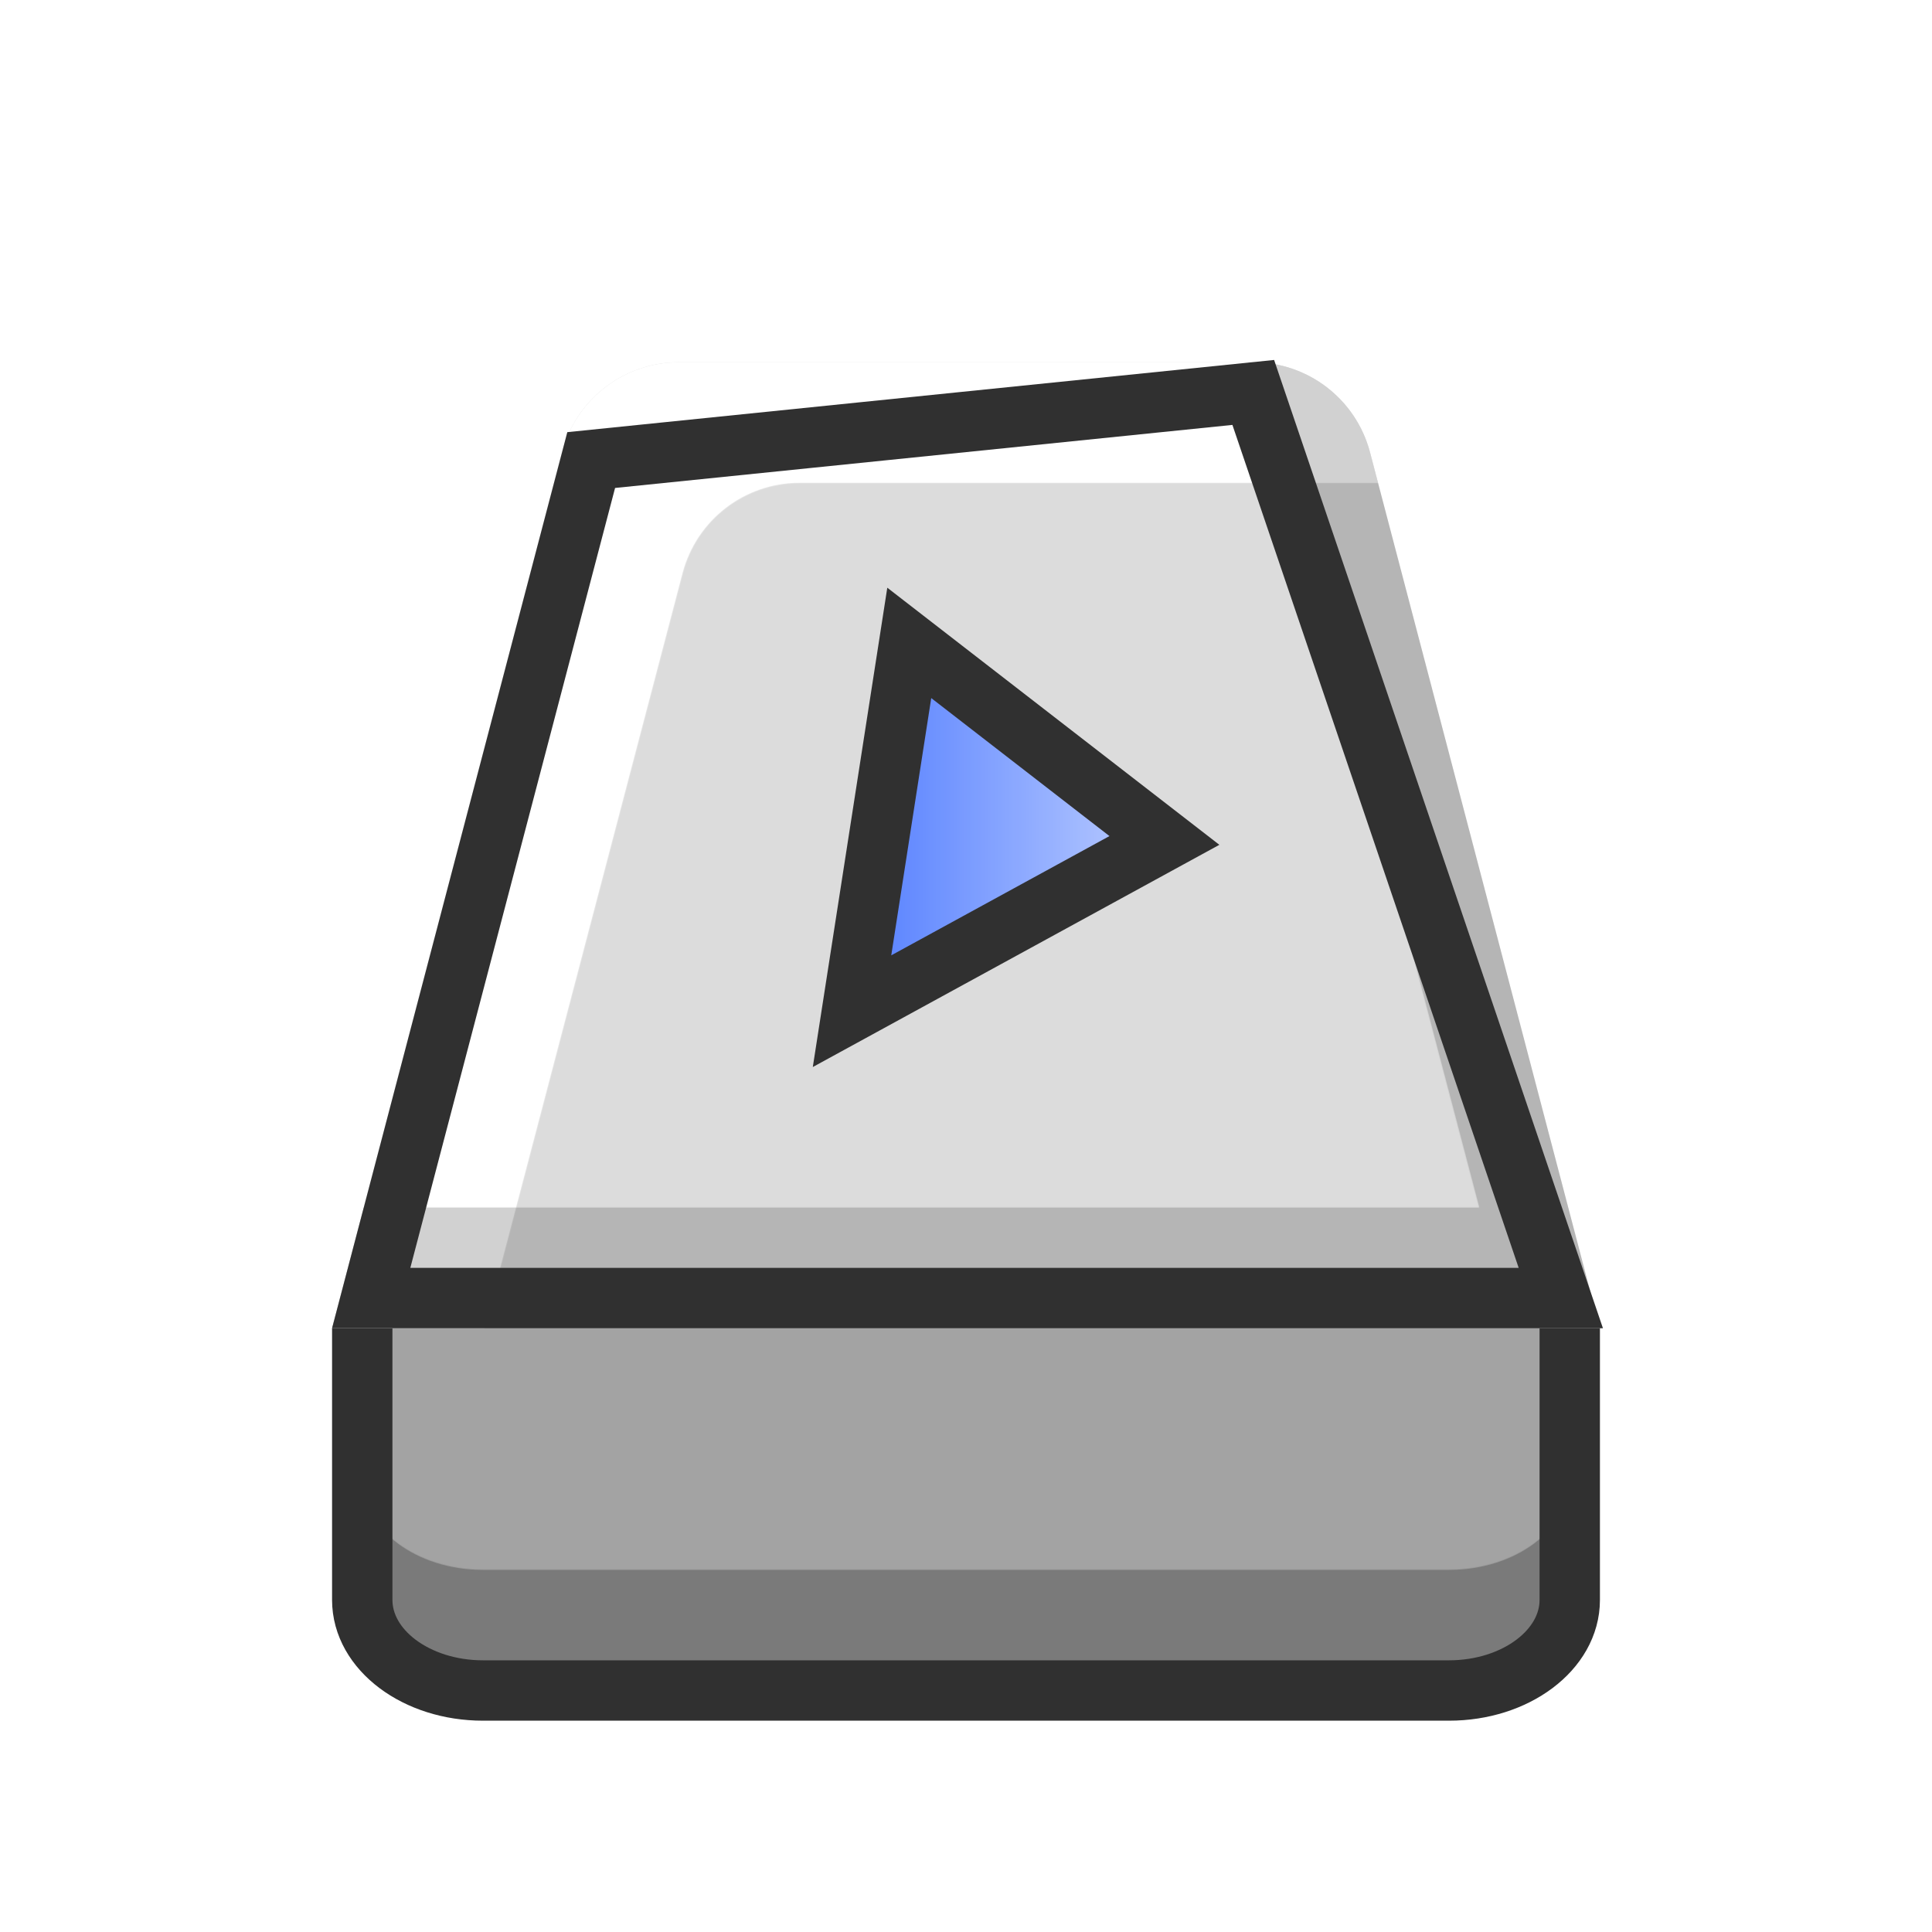
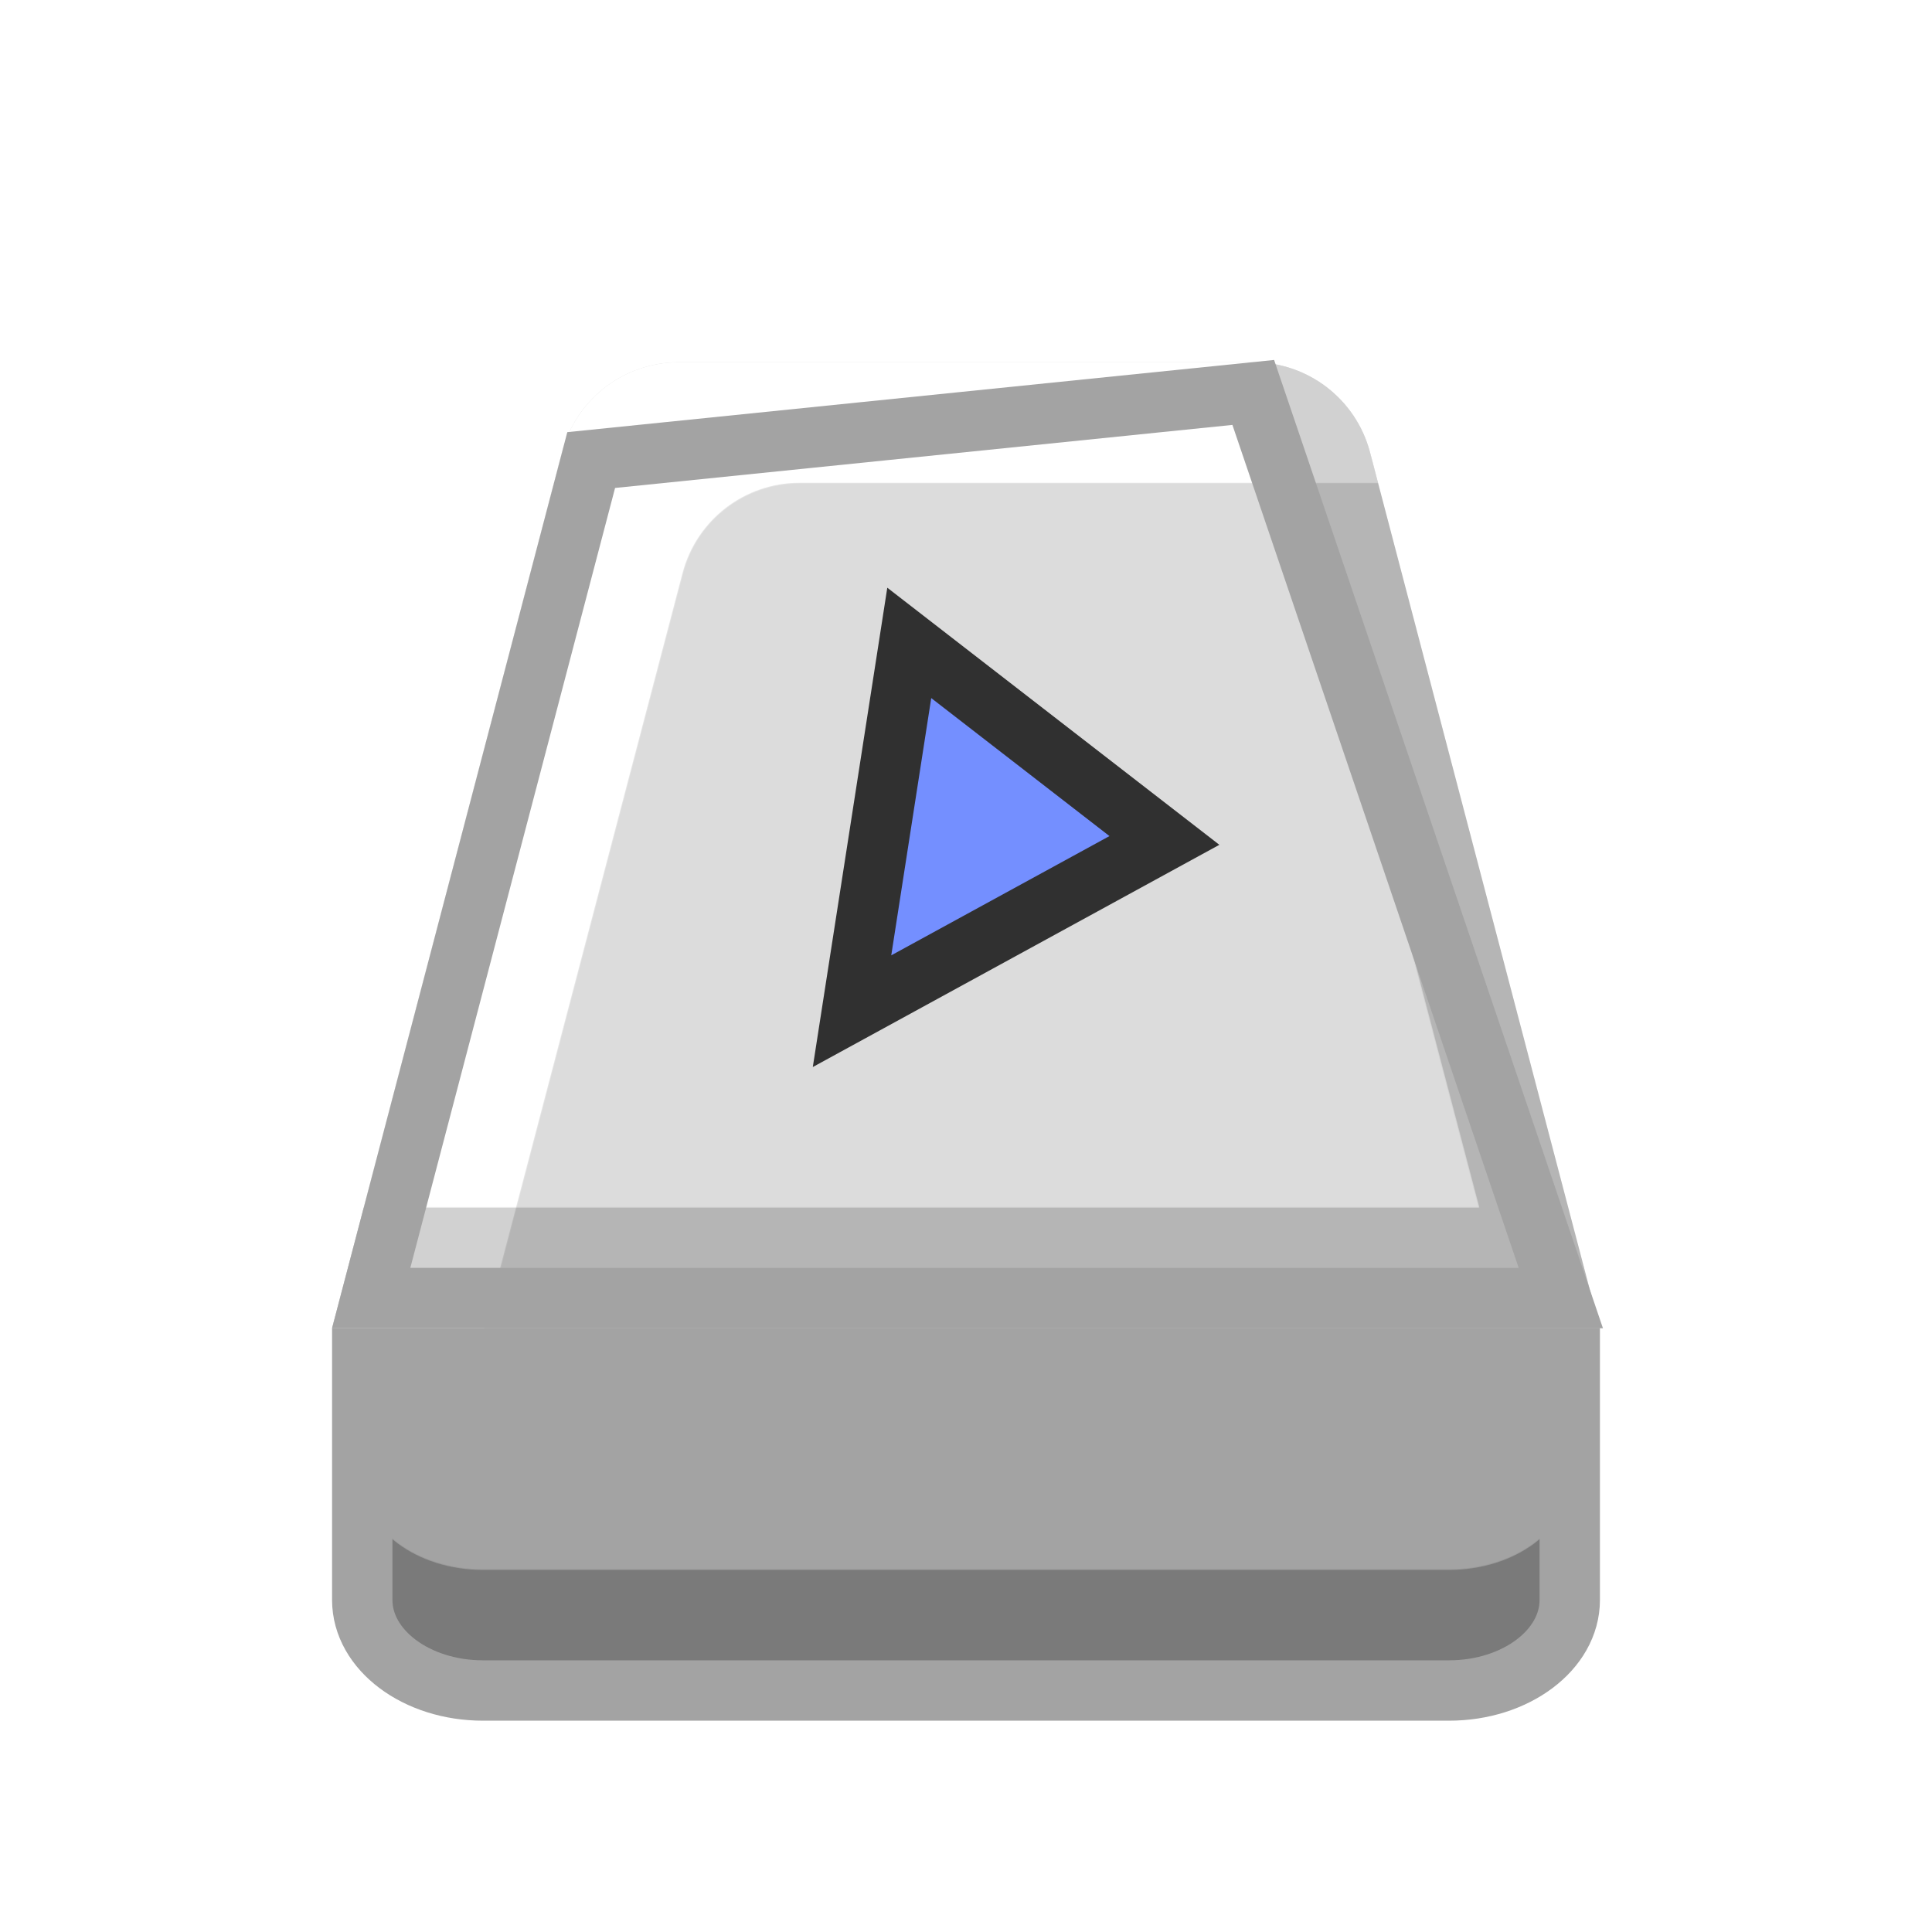
<svg xmlns="http://www.w3.org/2000/svg" xmlns:xlink="http://www.w3.org/1999/xlink" width="16px" height="16px" viewBox="0 0 16 16" version="1.1">
  <defs>
    <path d="M13,11 L13,13.25 C13,13.664 12.552,14 12,14 L4,14 C3.448,14 3,13.664 3,13.25 L3,11 L3,11" id="path-1" />
    <filter x="-7.5%" y="-16.7%" width="115.0%" height="141.7%" filterUnits="objectBoundingBox" id="filter-2">
      <feOffset dx="0" dy="-1" in="SourceAlpha" result="shadowOffsetInner1" />
      <feComposite in="shadowOffsetInner1" in2="SourceAlpha" operator="arithmetic" k2="-1" k3="1" result="shadowInnerInner1" />
      <feColorMatrix values="0 0 0 0 0   0 0 0 0 0   0 0 0 0 0  0 0 0 0.3 0" type="matrix" in="shadowInnerInner1" />
    </filter>
    <path d="M5.621,3 L10.379,3 C10.833,3 11.23,3.306 11.346,3.746 L13.25,11 L13.25,11 L2.75,11 L4.654,3.746 C4.77,3.306 5.167,3 5.621,3 Z" id="path-3" />
    <filter x="-4.8%" y="-6.2%" width="109.5%" height="112.5%" filterUnits="objectBoundingBox" id="filter-4">
      <feOffset dx="1" dy="1" in="SourceAlpha" result="shadowOffsetInner1" />
      <feComposite in="shadowOffsetInner1" in2="SourceAlpha" operator="arithmetic" k2="-1" k3="1" result="shadowInnerInner1" />
      <feColorMatrix values="0 0 0 0 1   0 0 0 0 1   0 0 0 0 1  0 0 0 1 0" type="matrix" in="shadowInnerInner1" result="shadowMatrixInner1" />
      <feOffset dx="-1" dy="-1" in="SourceAlpha" result="shadowOffsetInner2" />
      <feComposite in="shadowOffsetInner2" in2="SourceAlpha" operator="arithmetic" k2="-1" k3="1" result="shadowInnerInner2" />
      <feColorMatrix values="0 0 0 0 0   0 0 0 0 0   0 0 0 0 0  0 0 0 0.2 0" type="matrix" in="shadowInnerInner2" result="shadowMatrixInner2" />
      <feMerge>
        <feMergeNode in="shadowMatrixInner1" />
        <feMergeNode in="shadowMatrixInner2" />
      </feMerge>
    </filter>
-     <linearGradient x1="50%" y1="0%" x2="50%" y2="100%" id="linearGradient-5">
-       <stop stop-color="#B8CAFF" offset="0%" />
-       <stop stop-color="#3F6FFF" offset="100%" />
-     </linearGradient>
  </defs>
  <g id="图标" stroke="none" stroke-width="1" fill="none" fill-rule="evenodd" opacity="0.9">
    <g id="图标输出" transform="translate(-478, -78)">
      <g id="运行时" transform="translate(478, 78)">
        <g id="路径">
          <use fill="#999999" fill-rule="evenodd" xlink:href="#path-1" />
          <use fill="black" fill-opacity="1" filter="url(#filter-2)" xlink:href="#path-1" />
-           <use stroke="#1A1A1A" stroke-width="0.5" xlink:href="#path-1" />
+           <use stroke="#999999" stroke-width="0.5" xlink:href="#path-1" />
        </g>
        <g id="矩形">
          <use fill="#D8D8D8" fill-rule="evenodd" xlink:href="#path-3" />
          <use fill="black" fill-opacity="1" filter="url(#filter-4)" xlink:href="#path-3" />
-           <path stroke="#1A1A1A" stroke-width="0.5" d="M10.379,3.25 L12.926,10.75 L3.074,10.75 L4.896,3.81 L10.379,3.25 Z" stroke-linejoin="square" />
+           <path stroke="#999999" stroke-width="0.5" d="M10.379,3.25 L4.896,3.81 L3.074,10.75 L12.926,10.75 L10.379,3.25 Z" stroke-linejoin="square" />
        </g>
-         <path d="M8.523,5.623 L9.937,8.21 L6.887,7.736 L8.523,5.623 Z" id="三角形" stroke="#1A1A1A" stroke-width="0.5" fill="url(#linearGradient-5)" transform="translate(8.414487, 6.851673) rotate(-270) translate(-8.414487, -6.851673) " />
+         <path d="M8.523,5.623 L6.887,7.736 L9.937,8.21 L8.523,5.623 Z" id="三角形" stroke="#1A1A1A" stroke-width="0.5" fill="#6583FF" transform="translate(8.414487, 6.851673) rotate(-270) translate(-8.414487, -6.851673) " />
      </g>
    </g>
  </g>
</svg>
